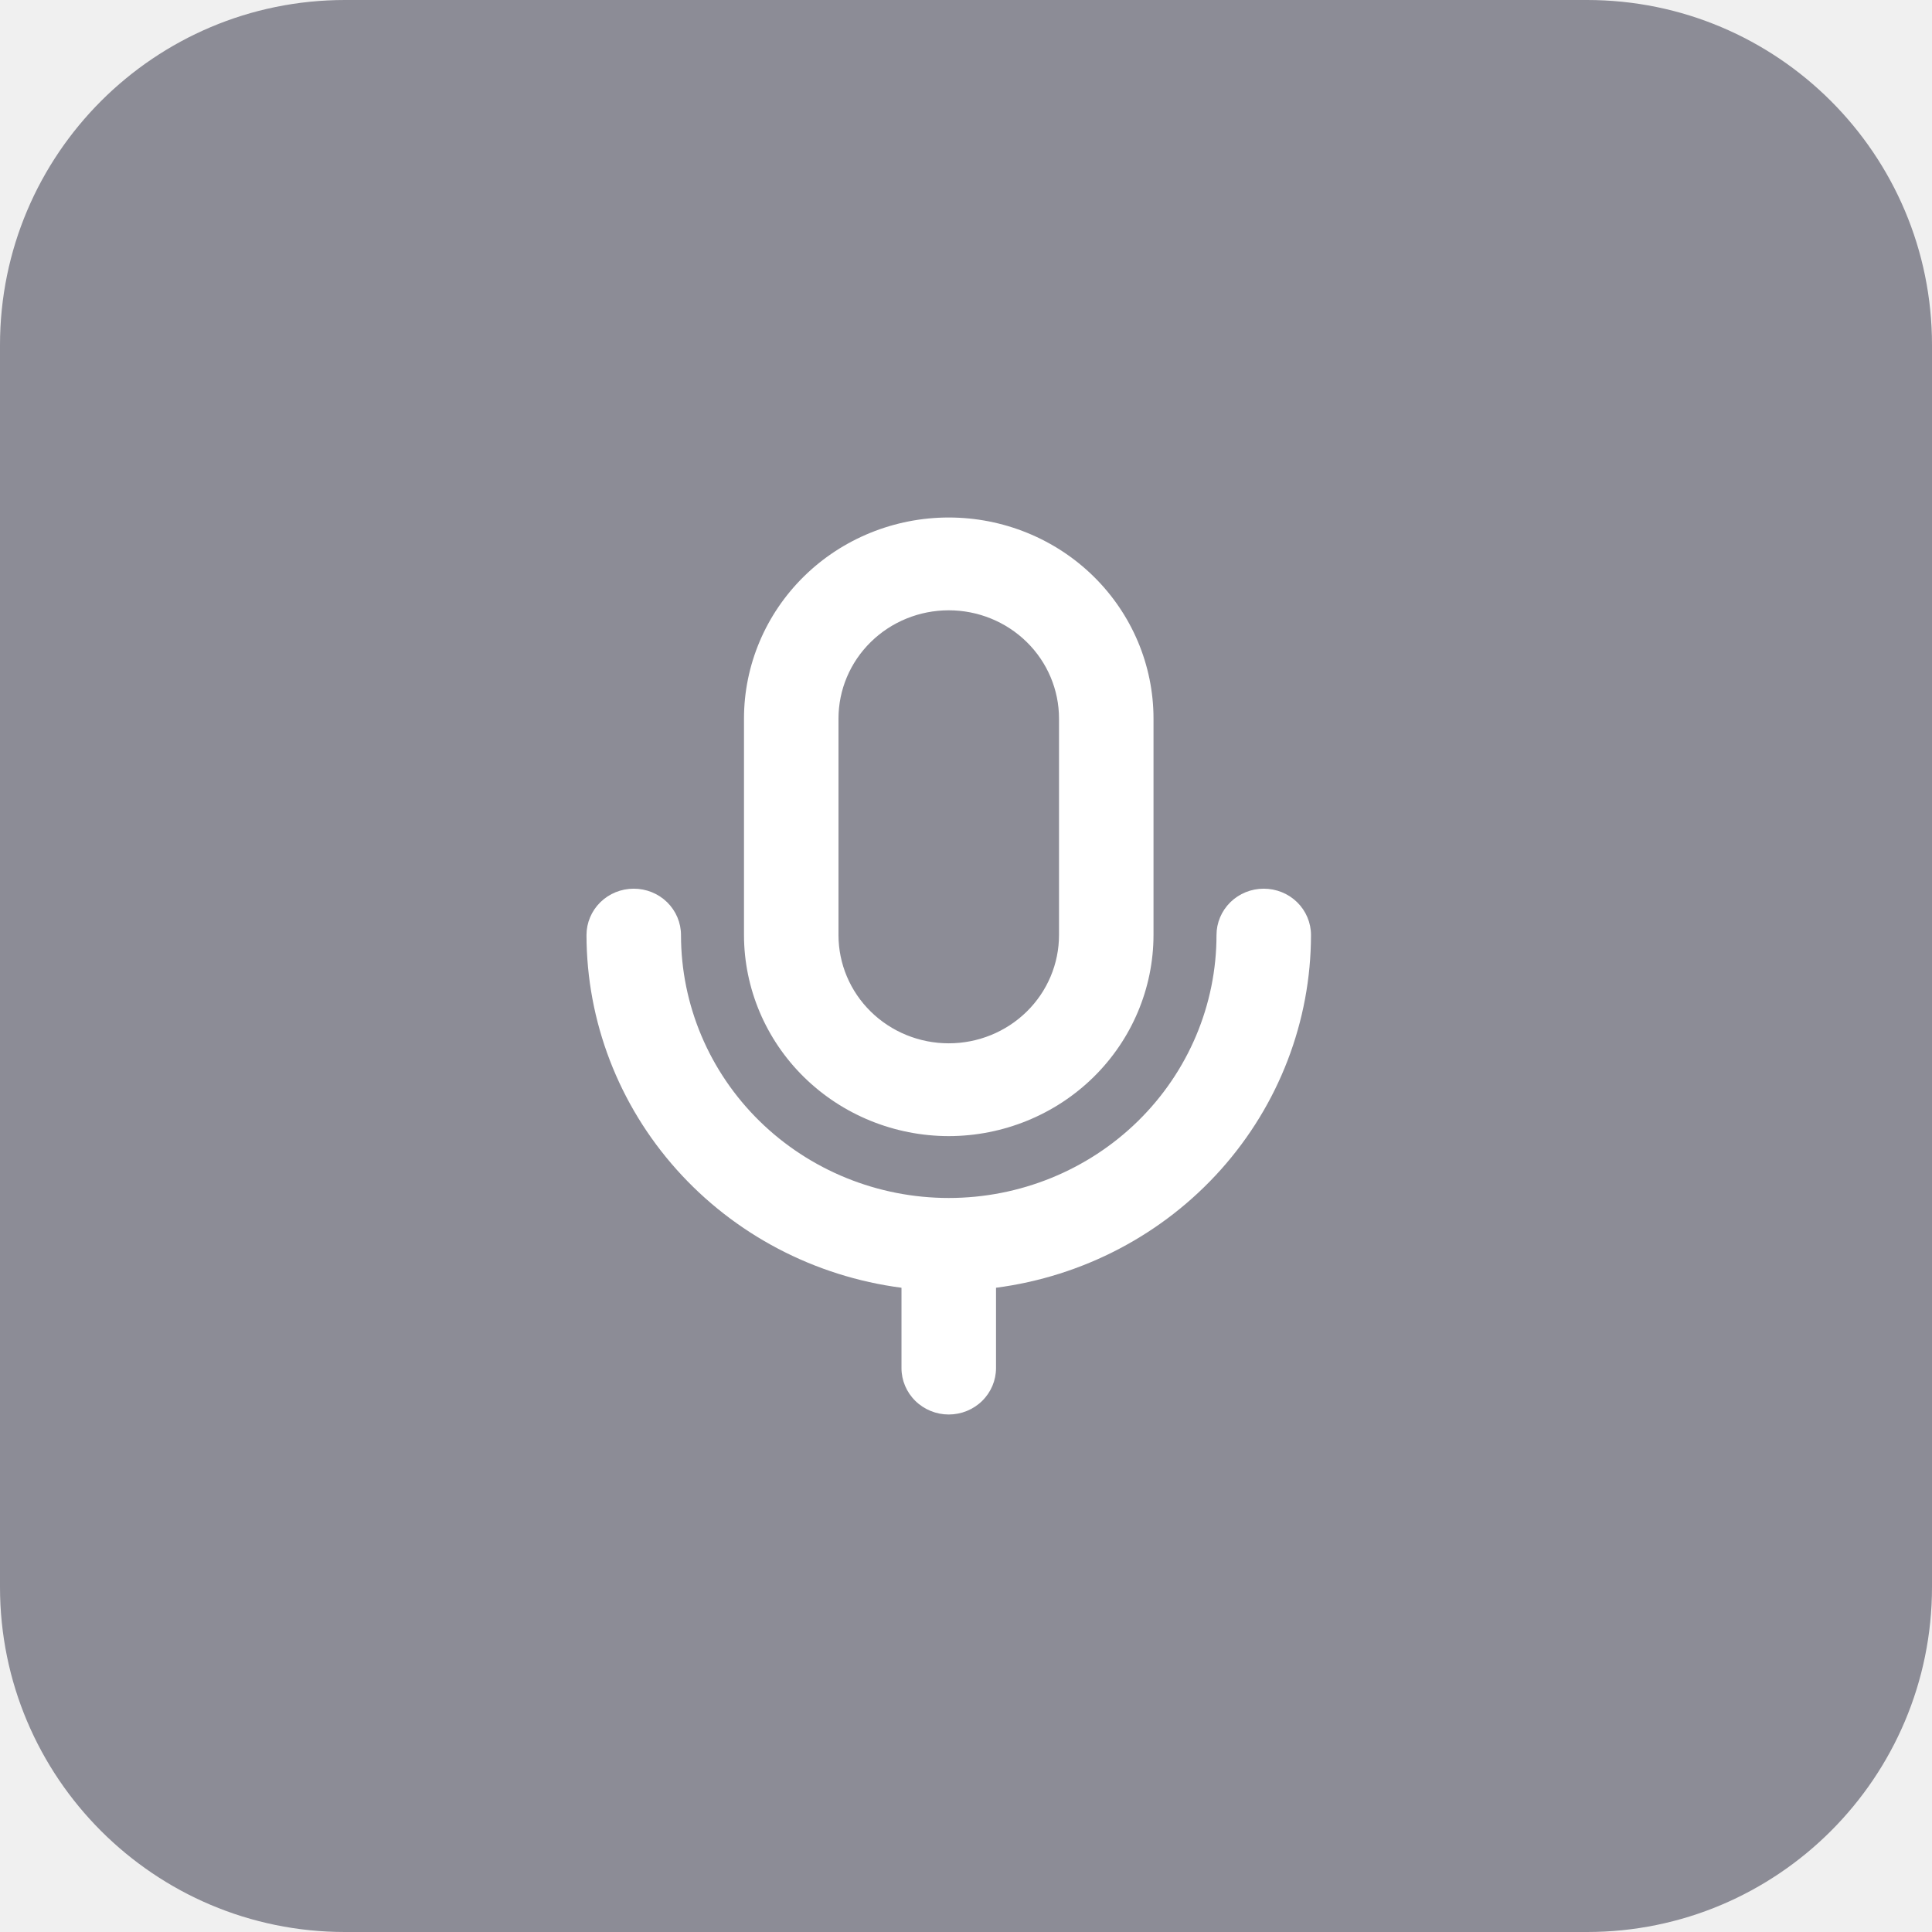
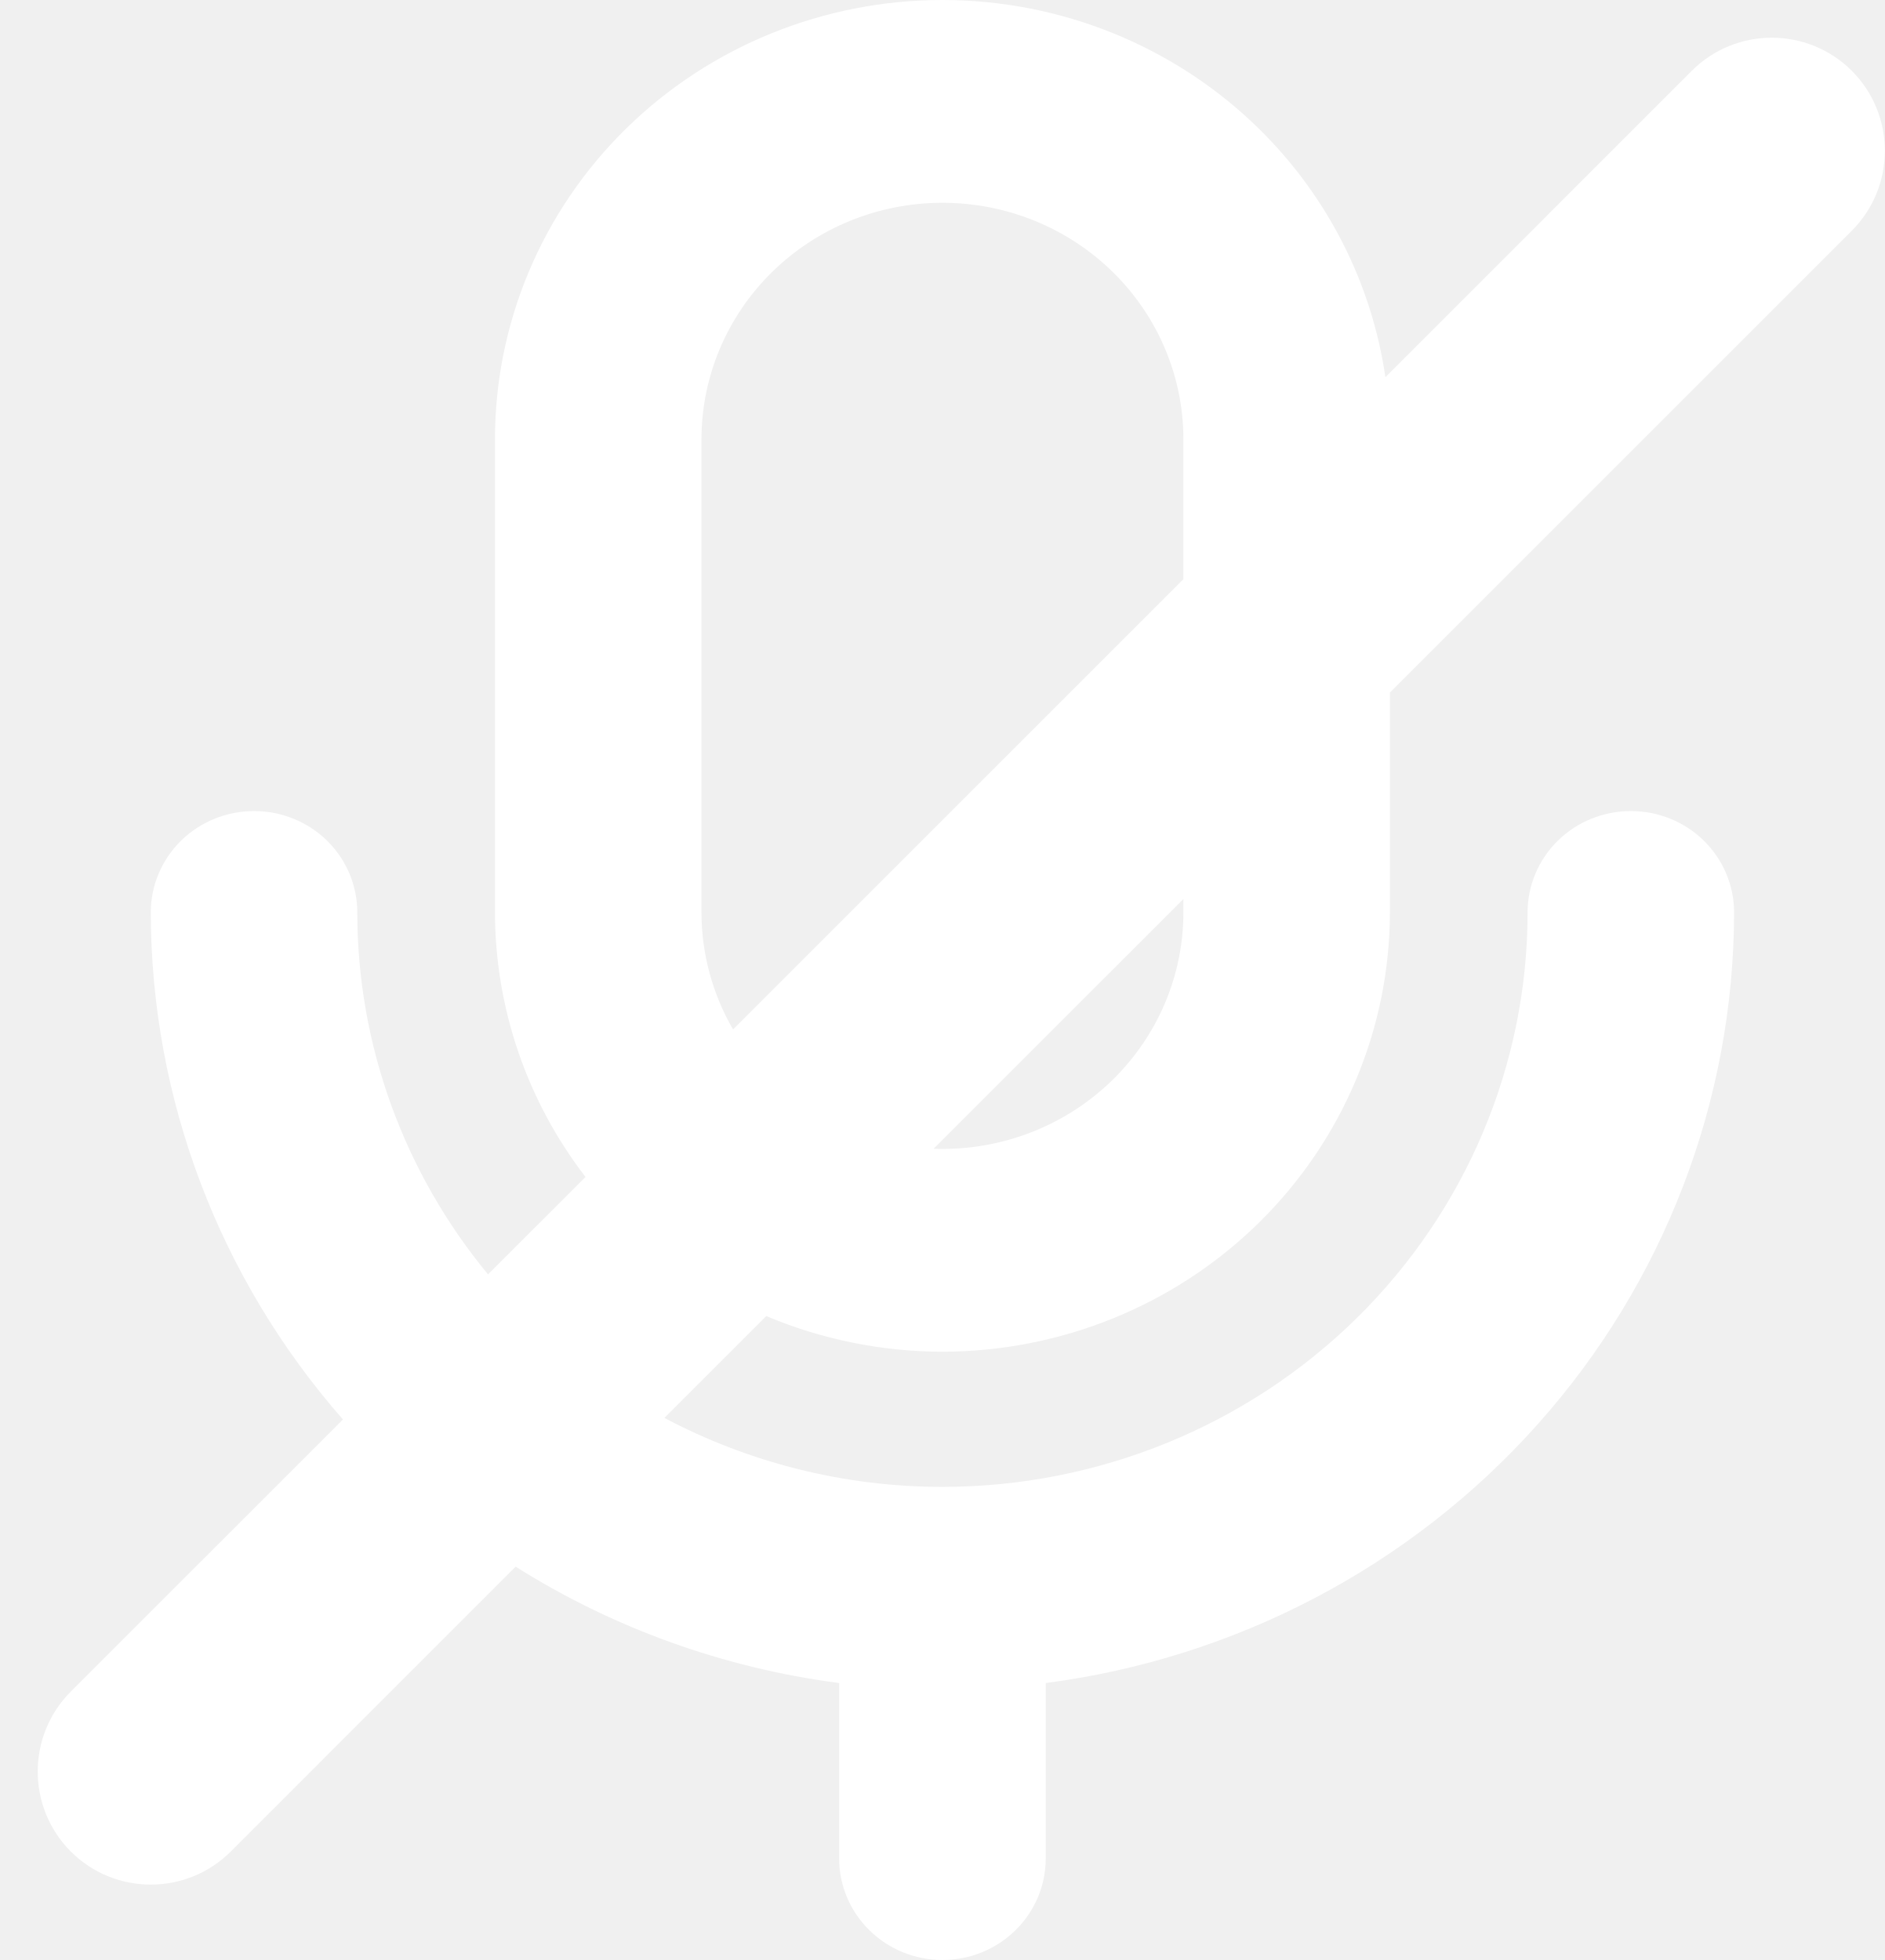
- <svg xmlns="http://www.w3.org/2000/svg" width="56" height="56" viewBox="0 0 56 56" fill="none">
-   <rect width="56" height="56" rx="10" fill="#8C8C96" />
-   <path d="M27.5 32.931C29.073 32.929 30.582 32.315 31.695 31.222C32.807 30.13 33.433 28.648 33.435 27.103V20.828C33.435 19.282 32.809 17.8 31.697 16.707C30.584 15.614 29.074 15 27.5 15C25.926 15 24.416 15.614 23.303 16.707C22.191 17.8 21.565 19.282 21.565 20.828V27.103C21.567 28.648 22.193 30.13 23.305 31.222C24.418 32.315 25.927 32.929 27.5 32.931ZM24.304 20.828C24.304 19.995 24.641 19.197 25.24 18.609C25.84 18.02 26.652 17.69 27.5 17.69C28.348 17.69 29.16 18.02 29.76 18.609C30.359 19.197 30.696 19.995 30.696 20.828V27.103C30.696 27.936 30.359 28.734 29.76 29.322C29.16 29.911 28.348 30.241 27.5 30.241C26.652 30.241 25.84 29.911 25.24 29.322C24.641 28.734 24.304 27.936 24.304 27.103V20.828ZM28.87 37.326V39.655C28.87 40.012 28.725 40.354 28.468 40.606C28.212 40.858 27.863 41 27.5 41C27.137 41 26.788 40.858 26.532 40.606C26.275 40.354 26.13 40.012 26.13 39.655V37.326C23.606 36.997 21.289 35.779 19.61 33.899C17.93 32.019 17.003 29.604 17 27.103C17 26.747 17.144 26.405 17.401 26.152C17.658 25.9 18.006 25.759 18.37 25.759C18.733 25.759 19.081 25.9 19.338 26.152C19.595 26.405 19.739 26.747 19.739 27.103C19.739 29.125 20.557 31.063 22.012 32.492C23.468 33.921 25.442 34.724 27.5 34.724C29.558 34.724 31.532 33.921 32.988 32.492C34.443 31.063 35.261 29.125 35.261 27.103C35.261 26.747 35.405 26.405 35.662 26.152C35.919 25.9 36.267 25.759 36.63 25.759C36.994 25.759 37.342 25.9 37.599 26.152C37.856 26.405 38 26.747 38 27.103C37.997 29.604 37.069 32.019 35.39 33.899C33.711 35.779 31.394 36.997 28.87 37.326Z" fill="white" />
+ <svg xmlns="http://www.w3.org/2000/svg" width="25" height="26" viewBox="0 0 25 26" fill="none">
+   <path fill-rule="evenodd" clip-rule="evenodd" d="M16.695 16.222C15.582 17.315 14.073 17.929 12.5 17.931C11.689 17.93 10.895 17.766 10.163 17.458L8.812 18.809C9.935 19.404 11.201 19.724 12.5 19.724C14.558 19.724 16.532 18.921 17.988 17.492C19.443 16.063 20.261 14.125 20.261 12.103C20.261 11.747 20.405 11.405 20.662 11.152C20.919 10.9 21.267 10.759 21.63 10.759C21.994 10.759 22.342 10.9 22.599 11.152C22.856 11.405 23 11.747 23 12.103C22.997 14.604 22.07 17.019 20.39 18.899C18.711 20.779 16.394 21.997 13.87 22.326V24.655C13.87 25.012 13.725 25.354 13.468 25.606C13.212 25.858 12.863 26 12.5 26C12.137 26 11.788 25.858 11.532 25.606C11.275 25.354 11.13 25.012 11.13 24.655V22.326C9.59 22.125 8.127 21.594 6.839 20.782L3.061 24.561C2.475 25.146 1.525 25.146 0.939 24.561C0.354 23.975 0.354 23.025 0.939 22.439L4.549 18.83C2.908 16.96 2.003 14.574 2 12.103C2 11.747 2.144 11.405 2.401 11.152C2.658 10.9 3.006 10.759 3.37 10.759C3.733 10.759 4.081 10.9 4.338 11.152C4.595 11.405 4.739 11.747 4.739 12.103C4.739 13.86 5.357 15.554 6.473 16.905L7.766 15.613C6.992 14.608 6.567 13.377 6.565 12.103V5.828C6.565 4.282 7.19 2.8 8.303 1.707C9.416 0.614 10.926 0 12.5 0C14.074 0 15.584 0.614 16.697 1.707C17.61 2.604 18.195 3.763 18.375 5.004L22.439 0.939C23.025 0.354 23.975 0.354 24.561 0.939C25.146 1.525 25.146 2.475 24.561 3.061L18.435 9.187V12.103C18.433 13.649 17.807 15.13 16.695 16.222ZM15.696 11.926V12.103C15.696 12.936 15.359 13.734 14.76 14.322C14.16 14.911 13.348 15.241 12.5 15.241C12.461 15.241 12.421 15.241 12.382 15.239L15.696 11.926ZM15.696 7.683L9.723 13.656C9.451 13.187 9.304 12.653 9.304 12.103V5.828C9.304 4.995 9.641 4.197 10.24 3.609C10.84 3.02 11.652 2.69 12.5 2.69C13.348 2.69 14.16 3.02 14.76 3.609C15.359 4.197 15.696 4.995 15.696 5.828V7.683Z" fill="white" />
</svg>
